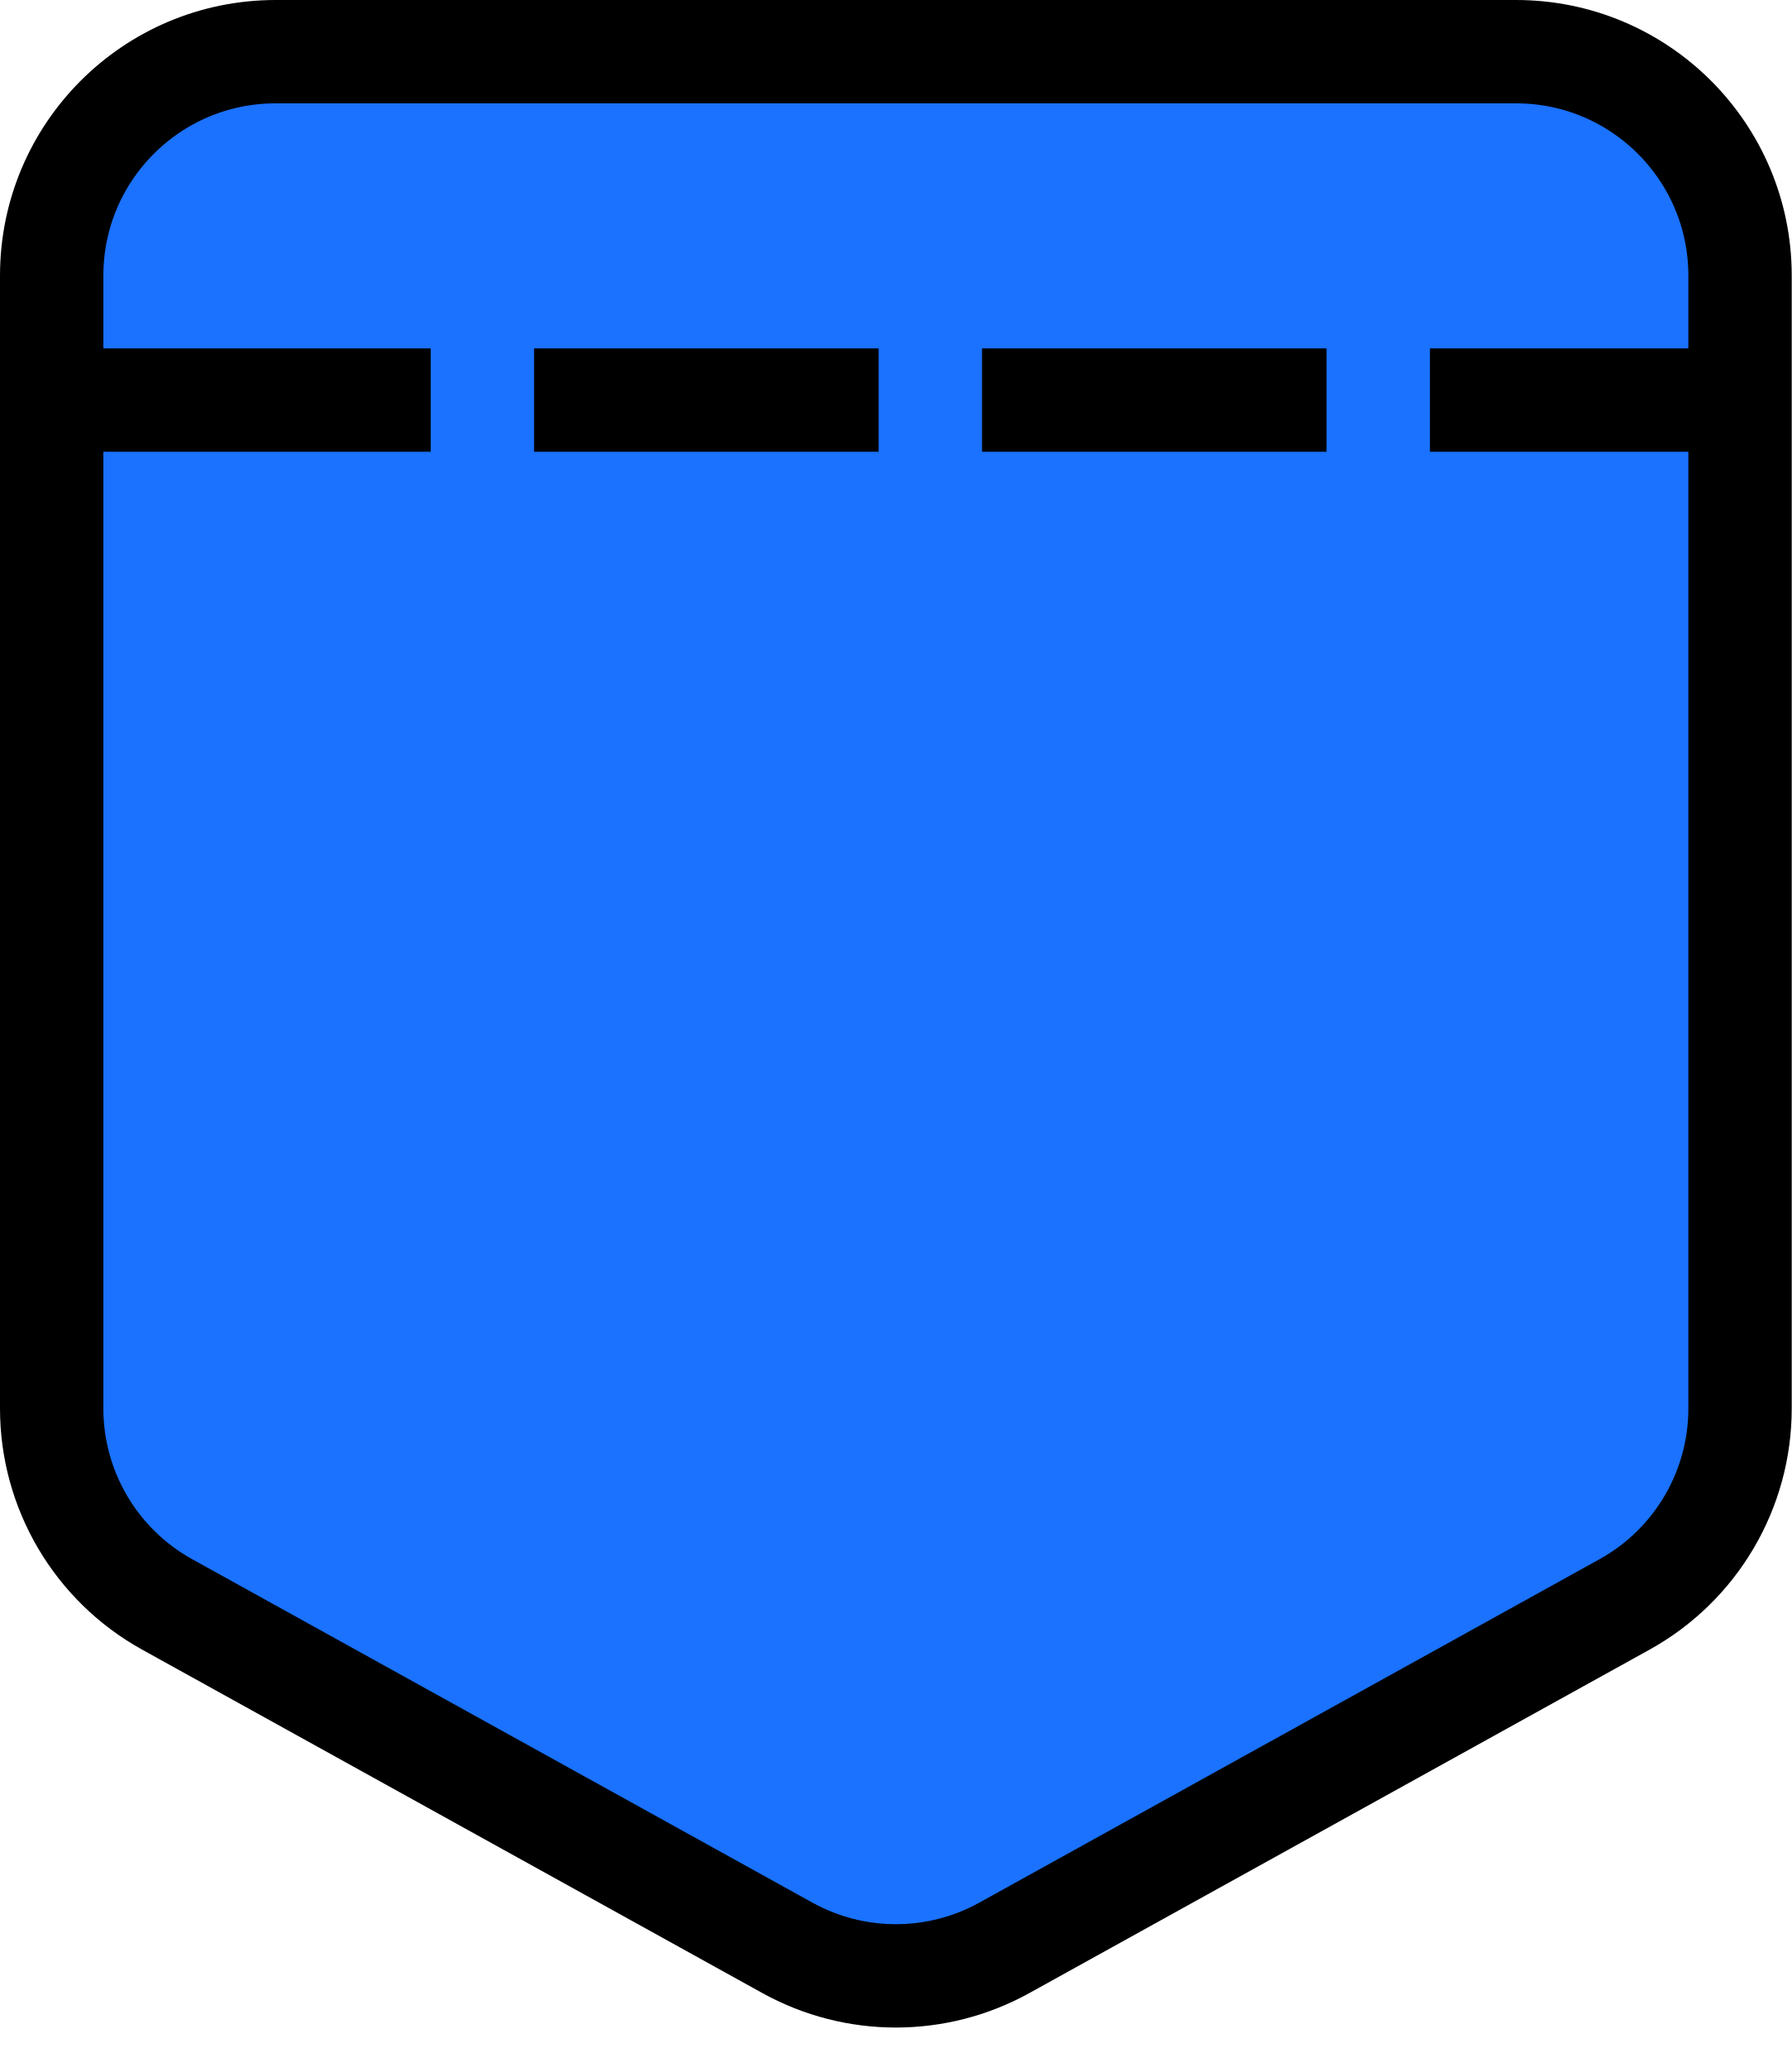
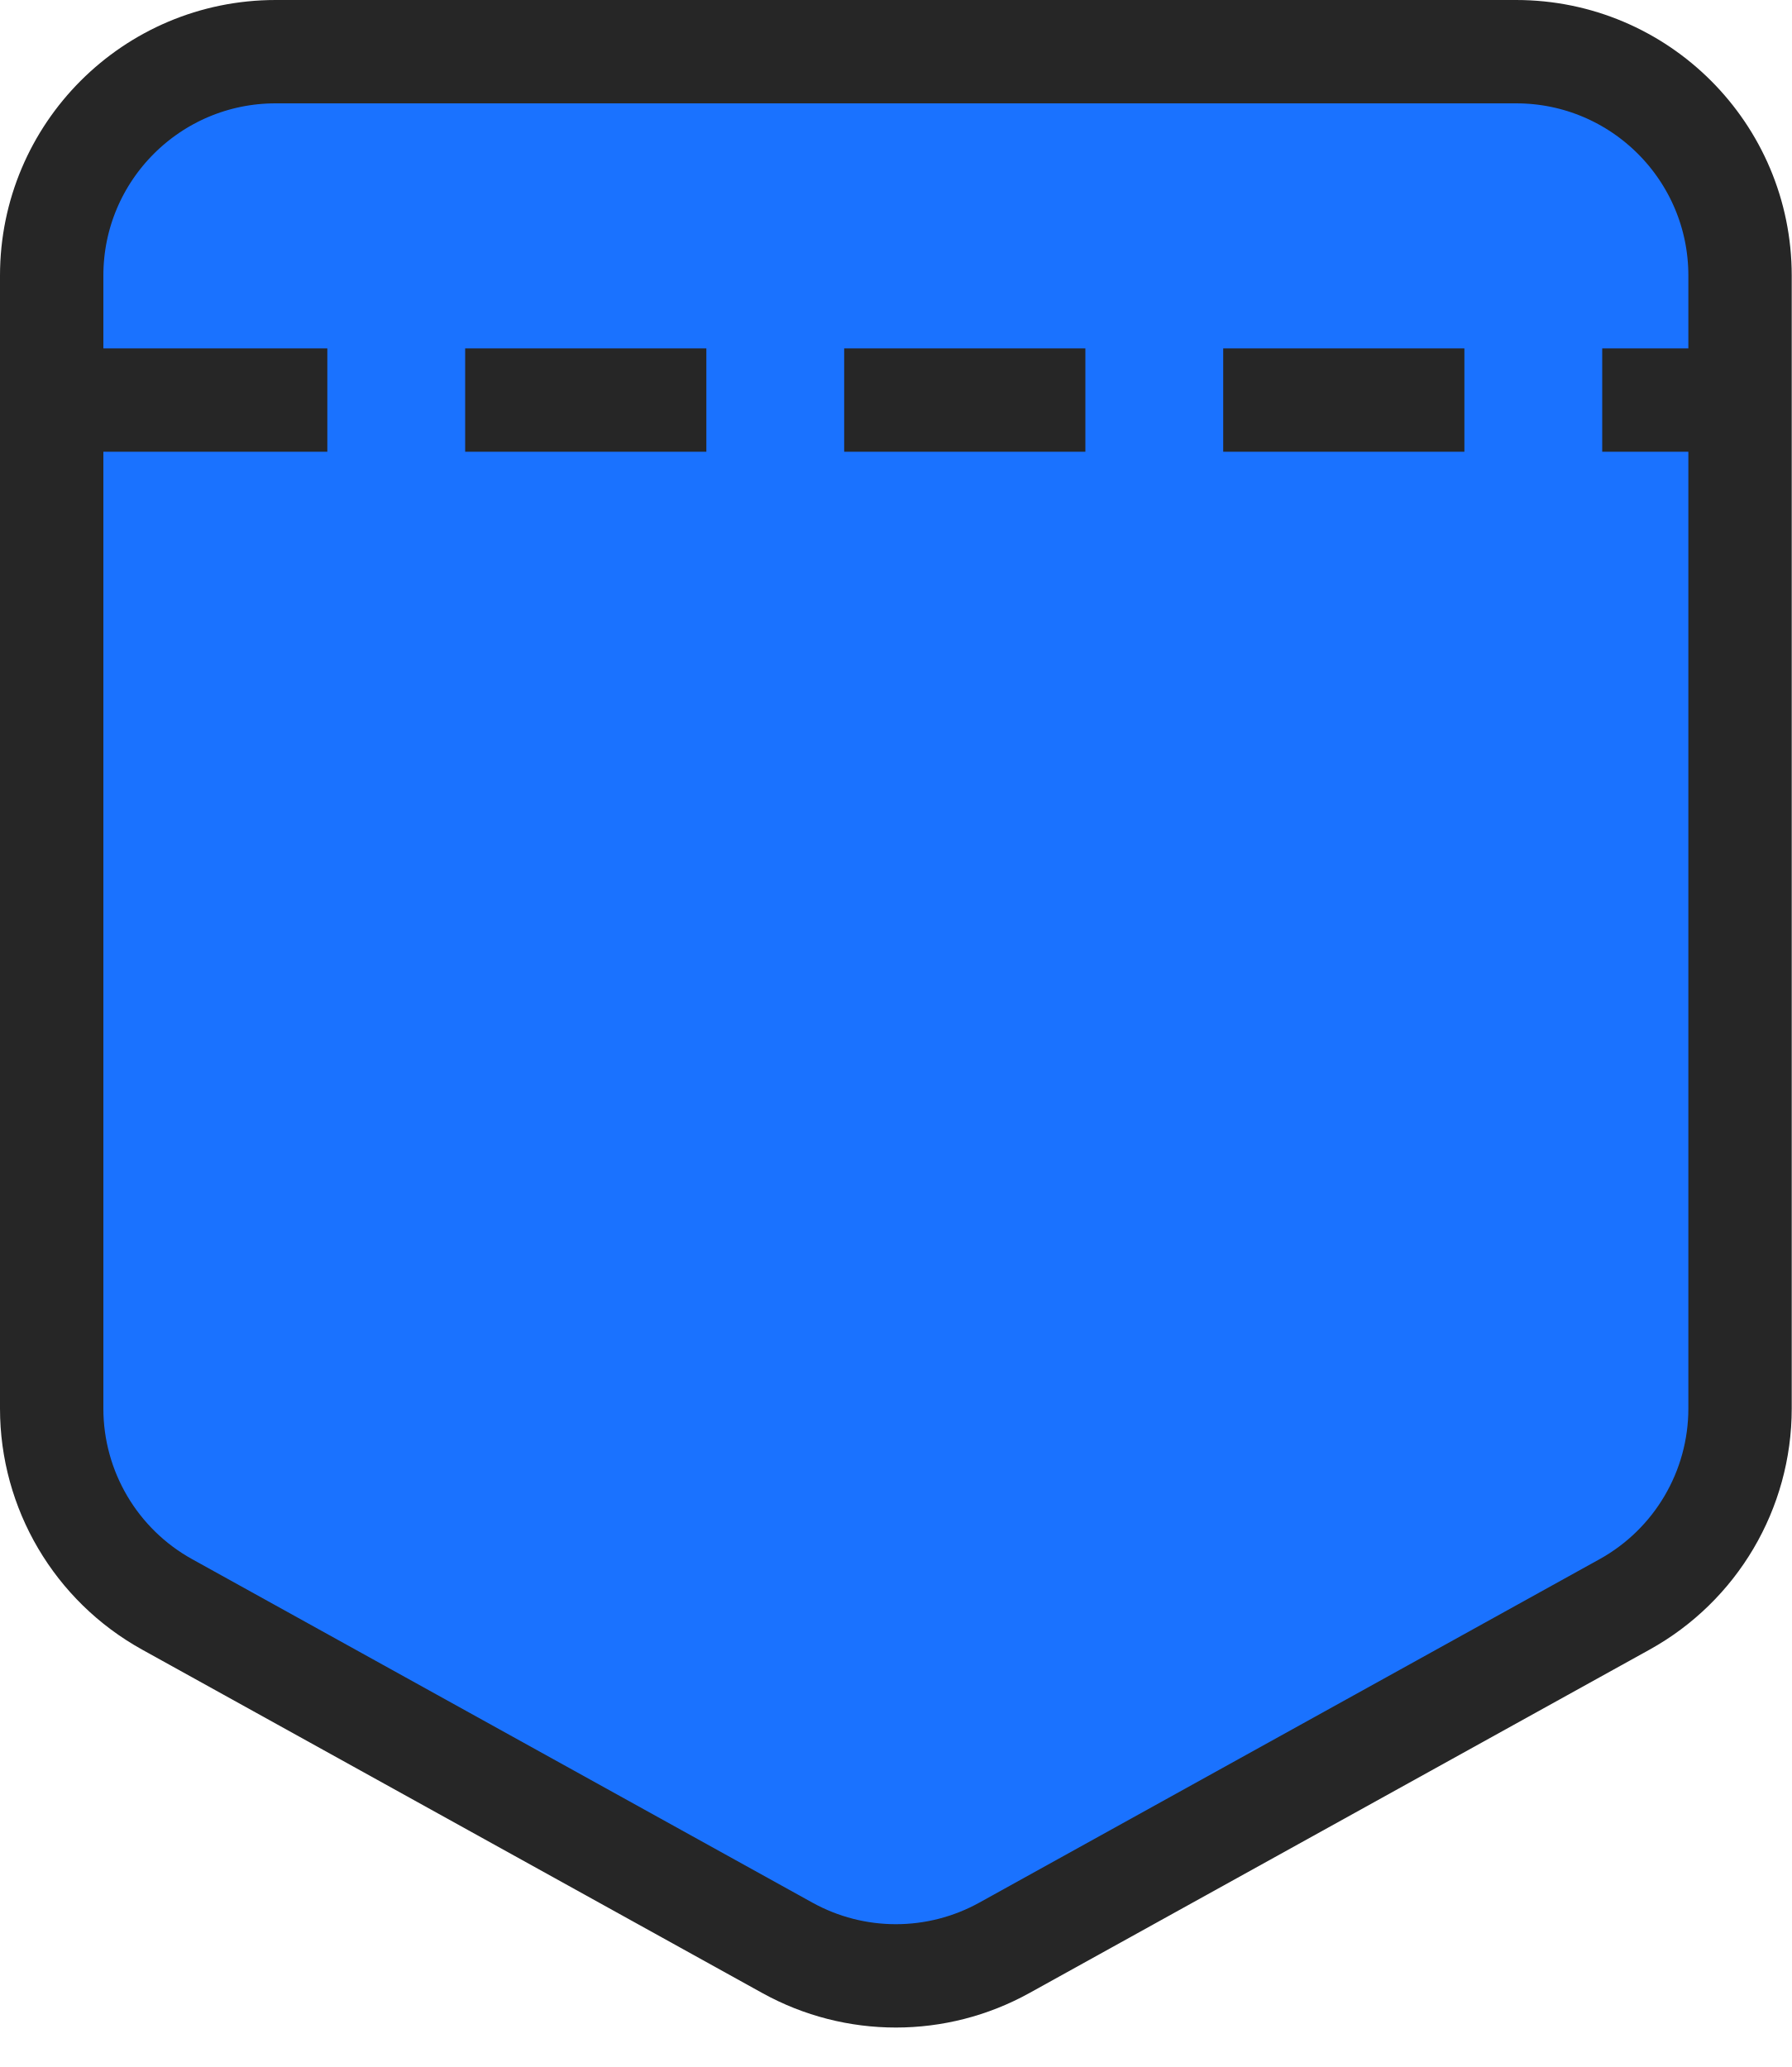
<svg xmlns="http://www.w3.org/2000/svg" width="52" height="60" viewBox="0 0 52 60" fill="none">
-   <g id="Group 1707478441">
-     <g id="Group 1707478438">
-       <path id="Vector" d="M1.5 8C1.5 4.41 4.41 1.5 8 1.5H44C47.59 1.5 50.5 4.41 50.5 8V40.886C50.5 43.249 49.217 45.427 47.149 46.572L29.149 56.541C27.19 57.626 24.81 57.626 22.851 56.541L4.851 46.572C2.783 45.427 1.5 43.249 1.5 40.886V8Z" fill="#1A72FF" stroke="black" stroke-width="3" />
-     </g>
-     <path id="Vector 1" d="M4 11.613L49 11.613" stroke="black" stroke-width="3" stroke-linecap="square" stroke-dasharray="7 6" />
-   </g>
+   <path d="M1.5 8C1.5 4.41 4.41 1.5 8 1.5H44C47.59 1.5 50.5 4.41 50.5 8V40.886C50.5 43.249 49.217 45.427 47.149 46.572L29.149 56.541C27.19 57.626 24.81 57.626 22.851 56.541L4.851 46.572C2.783 45.427 1.5 43.249 1.5 40.886V8Z" fill="#1A72FF" stroke="#262626" stroke-width="3" />
+   <path d="M4 11.613L49 11.613" stroke="#262626" stroke-width="3" stroke-linecap="square" stroke-dasharray="4 7" />
</svg>
